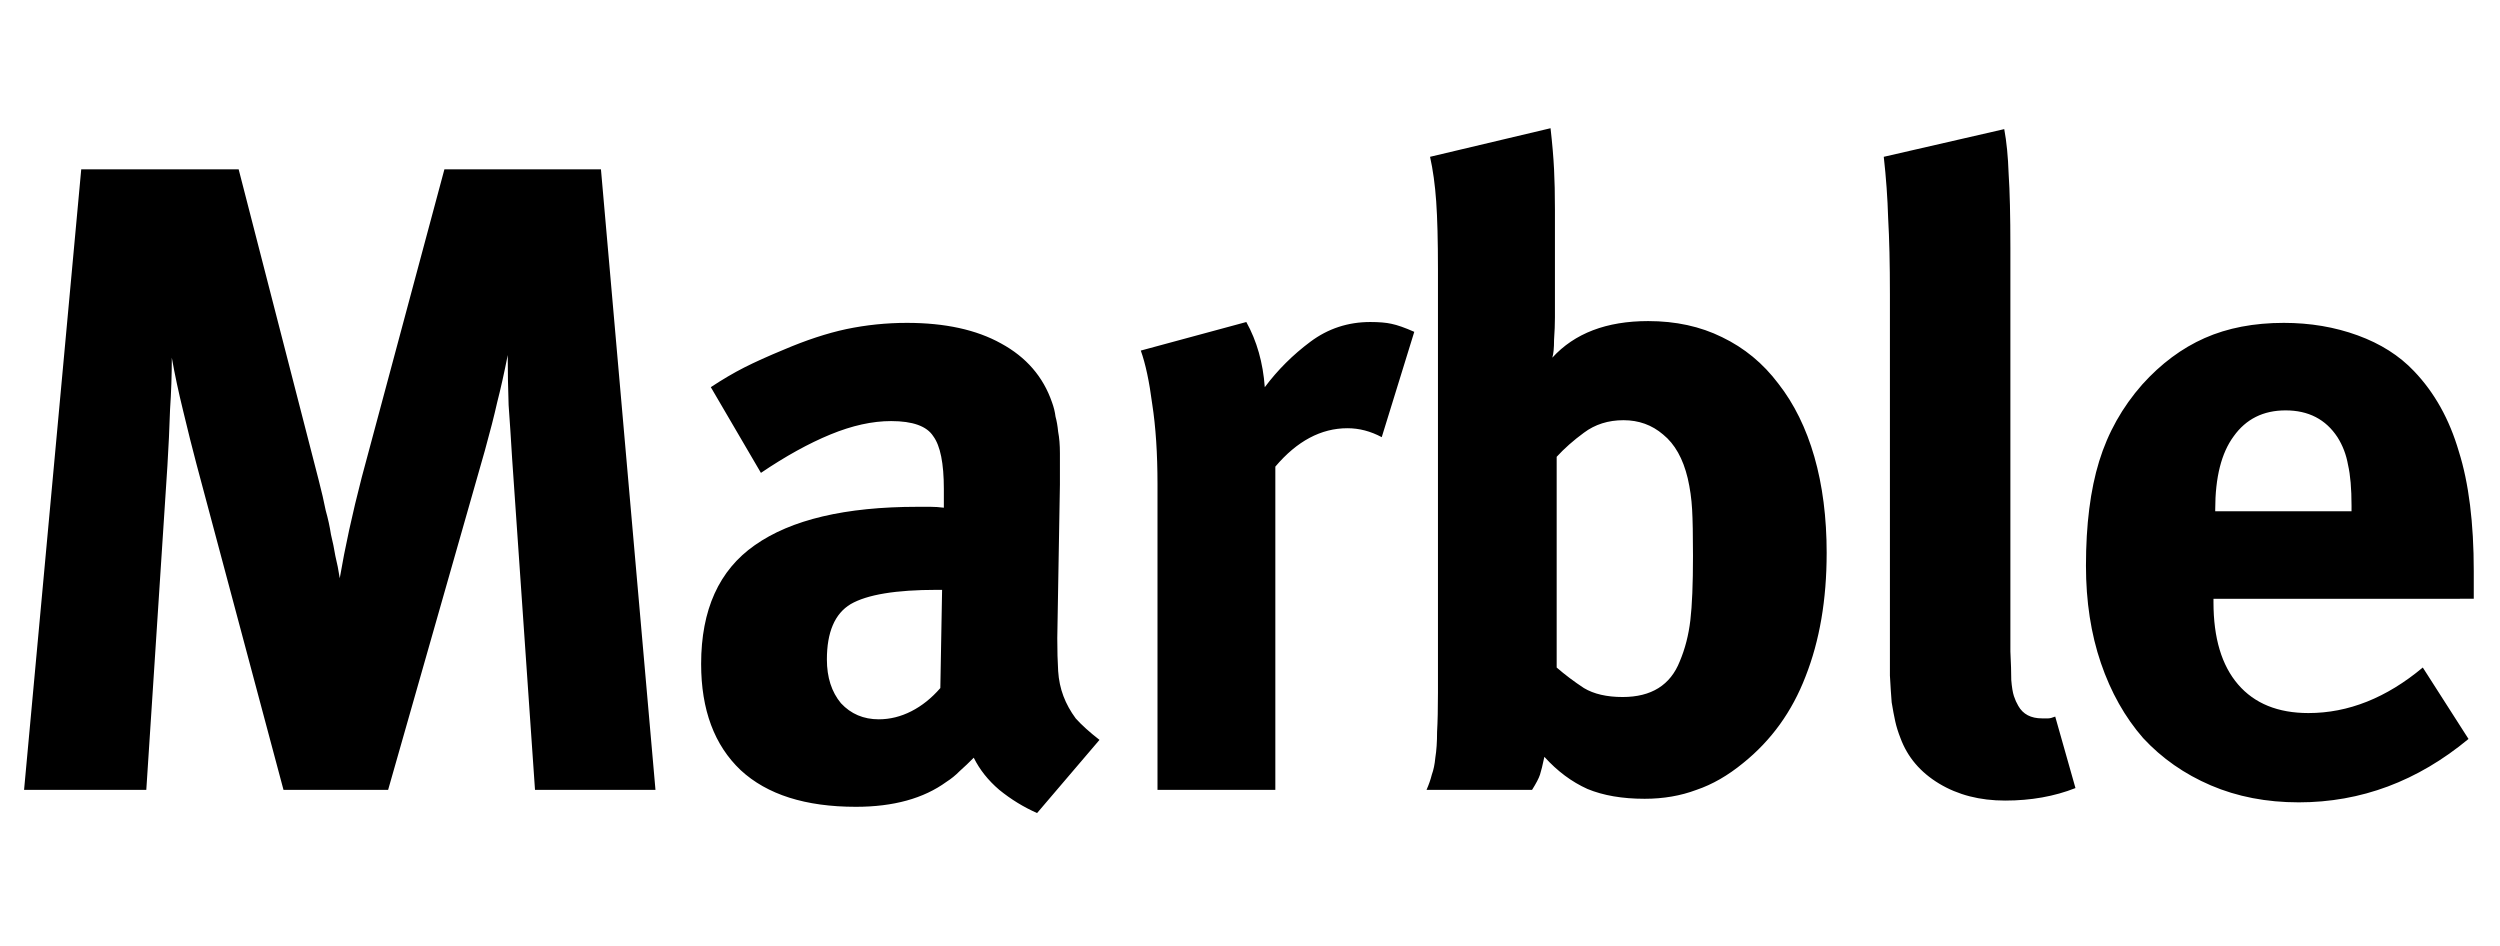
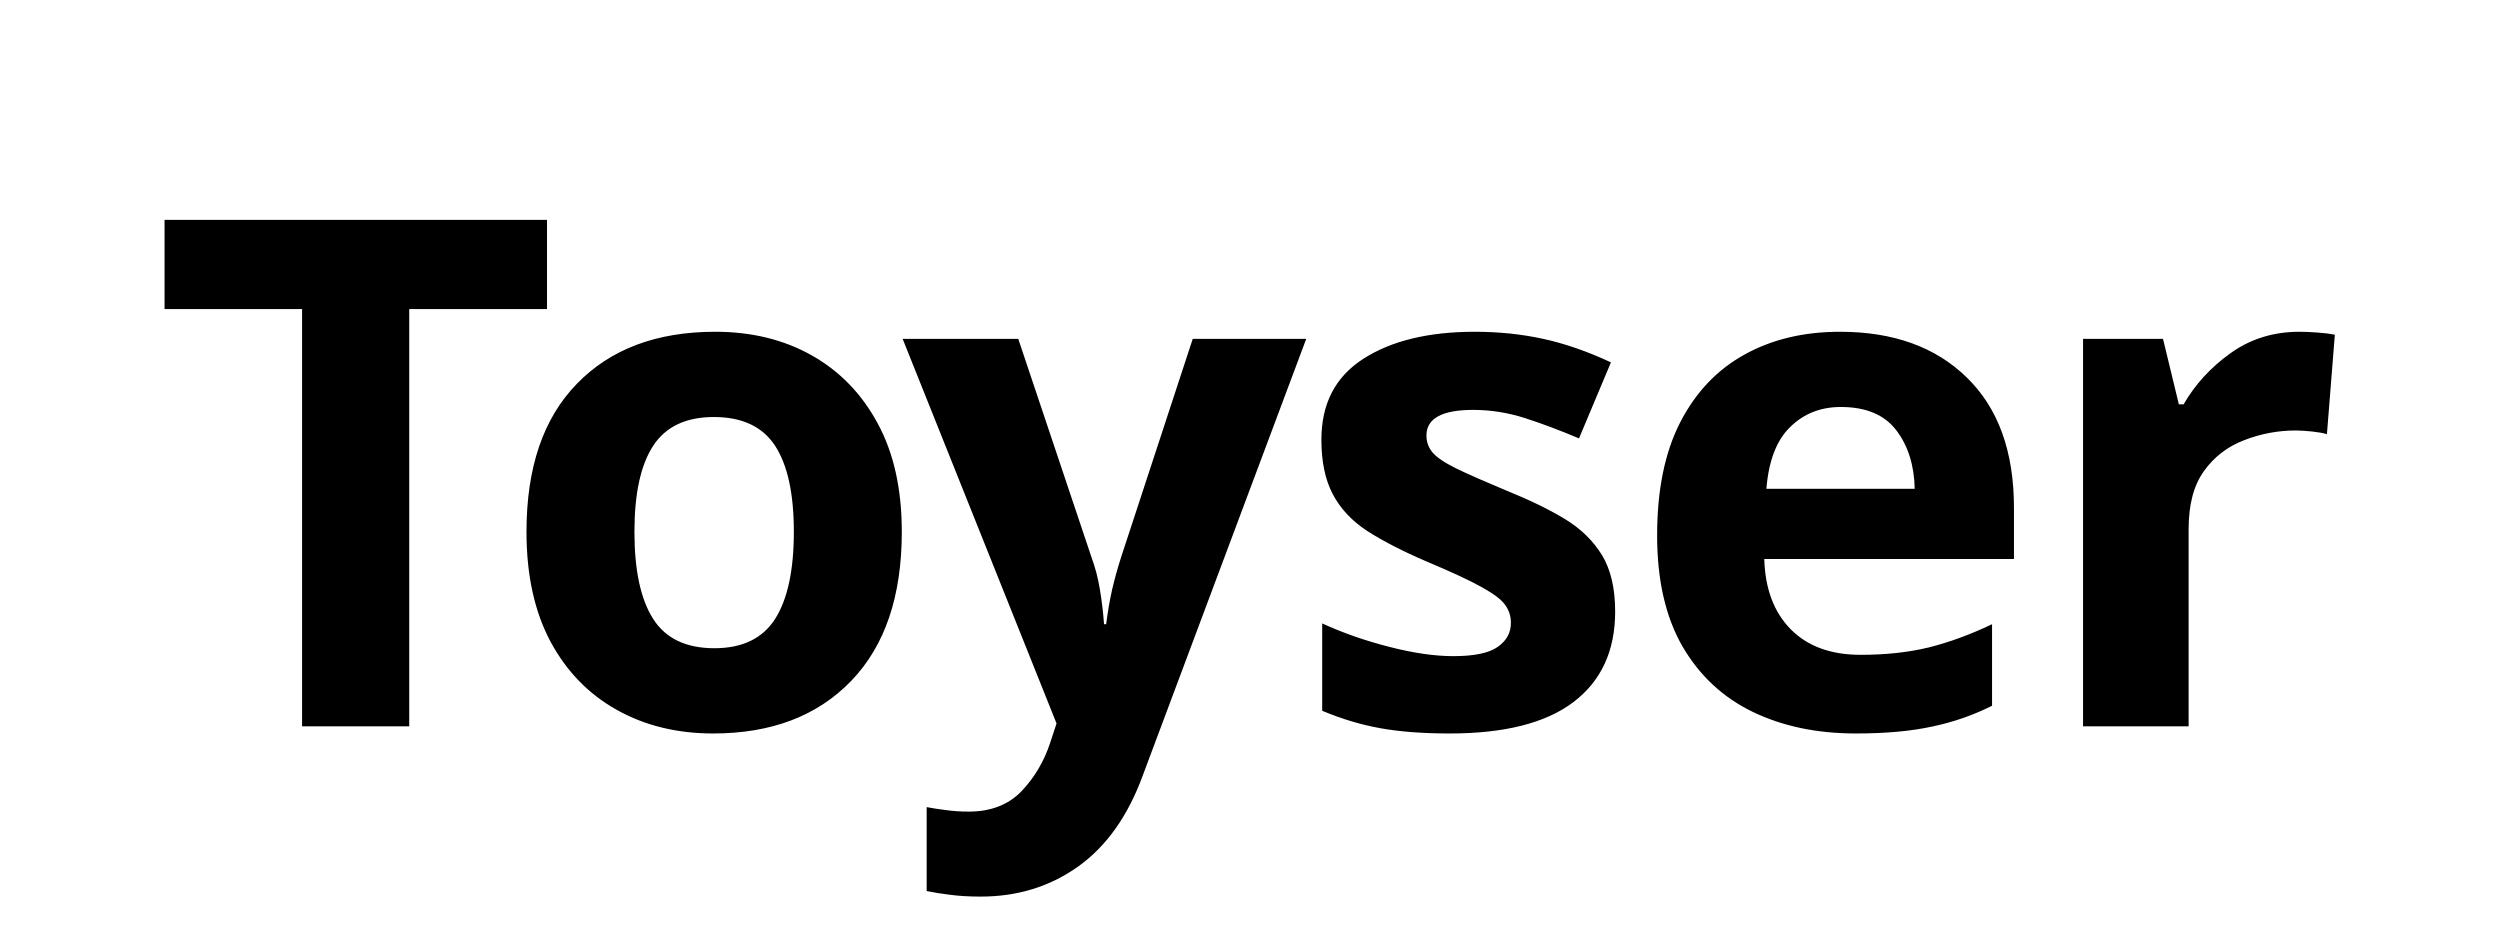
- <svg xmlns="http://www.w3.org/2000/svg" width="148" height="56" version="1.1" id="svg1">
-   <defs id="defs1" />
-   <path fill="context-fill #20123a" style="font-weight:bold;font-size:49.438px;font-family:'Meta Pro';-inkscape-font-specification:'Meta Pro Bold';text-align:center;letter-spacing:-1.882px;word-spacing:0px;text-anchor:middle;fill-rule:nonzero;stroke-width:1;stroke-dasharray:none" d="m 31.672,46.759 -1.354,-19.61 q -0.104,-1.744 -0.208,-3.171 -0.052,-1.48 -0.052,-2.96 -0.312,1.586 -0.625,2.801 -0.26,1.163 -0.729,2.854 l -5.727,20.086 H 16.783 L 11.629,27.466 q -0.364,-1.374 -0.781,-3.119 -0.416,-1.691 -0.677,-3.171 0,1.533 -0.104,3.066 -0.052,1.639 -0.156,3.33 L 8.661,46.759 H 1.425 l 3.384,-36.736 h 9.319 l 4.737,18.395 q 0.26,1.004 0.416,1.797 0.208,0.74 0.312,1.427 0.156,0.634 0.26,1.269 0.156,0.634 0.26,1.321 0.469,-2.749 1.302,-5.973 l 4.894,-18.236 h 9.267 l 3.228,36.736 z m 29.723,1.374 q -1.197,-0.529 -2.239,-1.374 -0.989,-0.846 -1.51,-1.903 -0.416,0.423 -0.833,0.793 -0.364,0.37 -0.781,0.634 -2.03,1.48 -5.362,1.48 -4.477,0 -6.82,-2.167 -2.343,-2.22 -2.343,-6.29 0,-4.81 3.176,-7.03 3.228,-2.273 9.631,-2.273 h 0.781 q 0.364,0 0.781,0.053 v -1.11 q 0,-2.273 -0.625,-3.119 -0.573,-0.899 -2.499,-0.899 -1.666,0 -3.592,0.793 -1.926,0.793 -4.113,2.273 l -2.967,-5.074 q 1.041,-0.687 1.978,-1.163 0.937,-0.476 2.343,-1.057 1.978,-0.846 3.696,-1.216 1.77,-0.37 3.592,-0.37 3.384,0 5.57,1.216 2.239,1.216 3.02,3.489 0.156,0.423 0.208,0.846 0.104,0.37 0.156,0.899 0.104,0.529 0.104,1.269 v 1.85 l -0.156,9.092 q 0,1.11 0.052,1.956 0.052,0.793 0.312,1.48 0.26,0.687 0.729,1.321 0.521,0.581 1.406,1.269 z M 55.46,34.919 q -3.644,0 -5.102,0.846 -1.406,0.846 -1.406,3.277 0,1.586 0.833,2.59 0.885,0.951 2.239,0.951 0.989,0 1.926,-0.476 0.937,-0.476 1.718,-1.374 l 0.104,-5.814 z m 26.339,-9.039 q -0.989,-0.529 -2.03,-0.529 -2.343,0 -4.269,2.273 V 46.759 H 68.524 V 28.682 q 0,-2.749 -0.312,-4.757 -0.26,-2.009 -0.677,-3.171 l 6.247,-1.691 q 0.937,1.691 1.093,3.859 1.145,-1.533 2.707,-2.696 1.562,-1.163 3.54,-1.163 0.781,0 1.249,0.106 0.521,0.106 1.354,0.476 z m 26.339,6.872 q 0,4.123 -1.249,7.294 -1.197,3.119 -3.696,5.127 -1.354,1.11 -2.759,1.586 -1.406,0.529 -3.072,0.529 -1.978,0 -3.384,-0.581 -1.406,-0.634 -2.551,-1.903 -0.156,0.74 -0.26,1.057 -0.104,0.317 -0.469,0.899 h -6.247 q 0.208,-0.476 0.312,-0.899 0.156,-0.423 0.208,-1.004 0.104,-0.634 0.104,-1.533 0.052,-0.899 0.052,-2.326 V 15.943 q 0,-2.537 -0.104,-4.017 -0.104,-1.48 -0.364,-2.643 L 91.792,7.591 q 0.156,1.374 0.208,2.431 0.052,1.004 0.052,2.379 v 6.396 q 0,0.581 -0.052,1.321 0,0.74 -0.104,1.057 1.978,-2.167 5.675,-2.167 2.447,0 4.373,0.951 1.978,0.951 3.332,2.749 1.406,1.797 2.134,4.334 0.729,2.537 0.729,5.709 z m -7.913,0.159 q 0,-1.85 -0.052,-2.749 -0.052,-0.951 -0.26,-1.85 -0.416,-1.744 -1.458,-2.59 -0.989,-0.846 -2.343,-0.846 -1.354,0 -2.343,0.74 -0.937,0.687 -1.614,1.427 v 12.475 q 0.729,0.634 1.614,1.216 0.885,0.529 2.291,0.529 2.551,0 3.384,-2.114 0.469,-1.11 0.625,-2.431 0.156,-1.321 0.156,-3.806 z m 22.643,13.743 q -1.874,0.74 -4.165,0.74 -2.239,0 -3.905,-1.004 -1.666,-1.004 -2.291,-2.696 -0.208,-0.529 -0.312,-1.004 -0.104,-0.476 -0.208,-1.11 -0.052,-0.634 -0.104,-1.586 0,-0.951 0,-2.379 V 17.423 q 0,-2.696 -0.104,-4.493 -0.052,-1.797 -0.26,-3.647 l 7.132,-1.639 q 0.208,1.11 0.26,2.643 0.104,1.533 0.104,4.387 v 21.09 q 0,1.744 0,2.801 0.052,1.057 0.052,1.691 0.052,0.634 0.156,0.951 0.104,0.317 0.26,0.581 0.416,0.74 1.406,0.74 h 0.364 q 0.156,0 0.416,-0.106 z m 8.17,-11.206 v 0.211 q 0,3.171 1.458,4.863 1.458,1.691 4.165,1.691 3.54,0 6.768,-2.696 l 2.707,4.229 q -4.529,3.753 -10.048,3.753 -2.863,0 -5.206,-1.004 -2.343,-1.004 -4.009,-2.801 -1.614,-1.85 -2.499,-4.44 -0.885,-2.59 -0.885,-5.762 0,-3.647 0.781,-6.184 0.781,-2.537 2.551,-4.546 1.666,-1.85 3.696,-2.749 2.03,-0.899 4.685,-0.899 2.343,0 4.373,0.74 2.03,0.74 3.332,2.114 1.822,1.903 2.655,4.757 0.885,2.801 0.885,7.083 v 1.639 z m 8.173,-5.497 q 0,-1.533 -0.208,-2.431 -0.156,-0.899 -0.625,-1.639 -1.041,-1.586 -3.072,-1.586 -1.978,0 -3.072,1.533 -1.093,1.48 -1.093,4.334 v 0.106 h 8.069 z" id="text1" aria-label="Marble" />
+ <svg xmlns="http://www.w3.org/2000/svg" width="148" height="56" viewBox="0 0 148 56">
+   <text x="74" y="43" text-anchor="middle" font-family="'Segoe UI', 'Segoe UI Variable Display', system-ui, sans-serif" font-weight="700" font-size="42" letter-spacing="-1">Toyser</text>
</svg>
